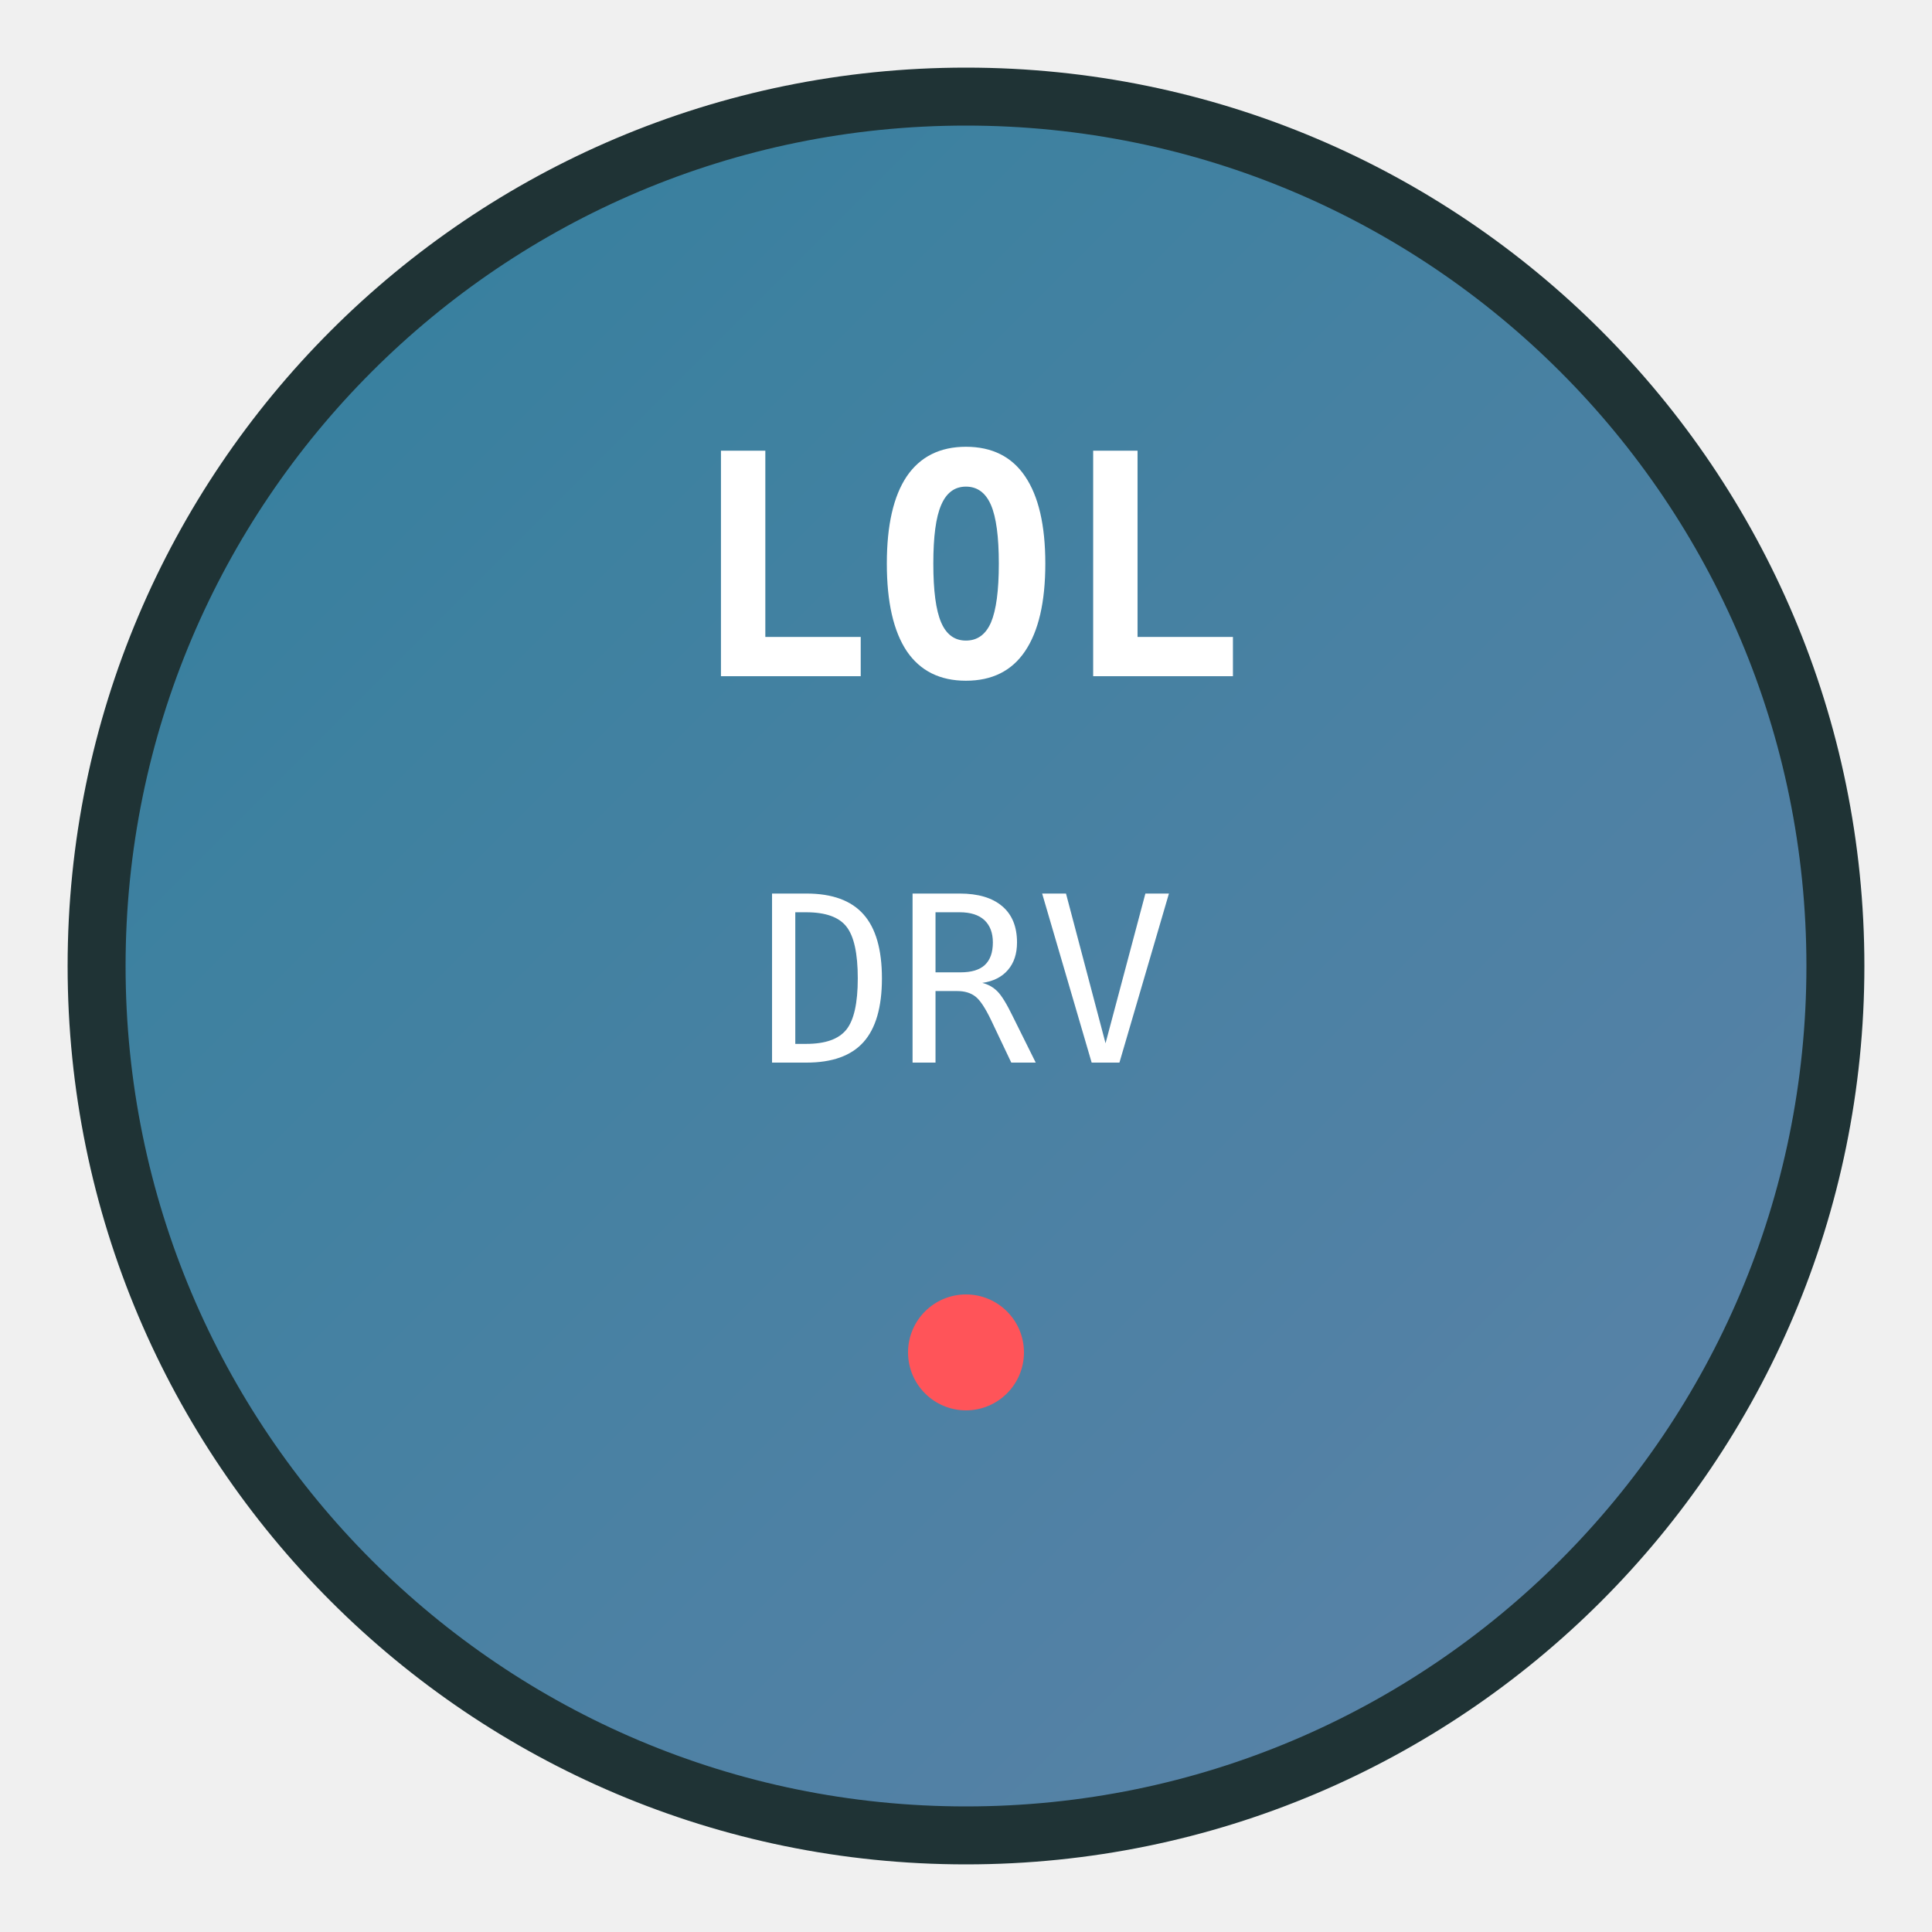
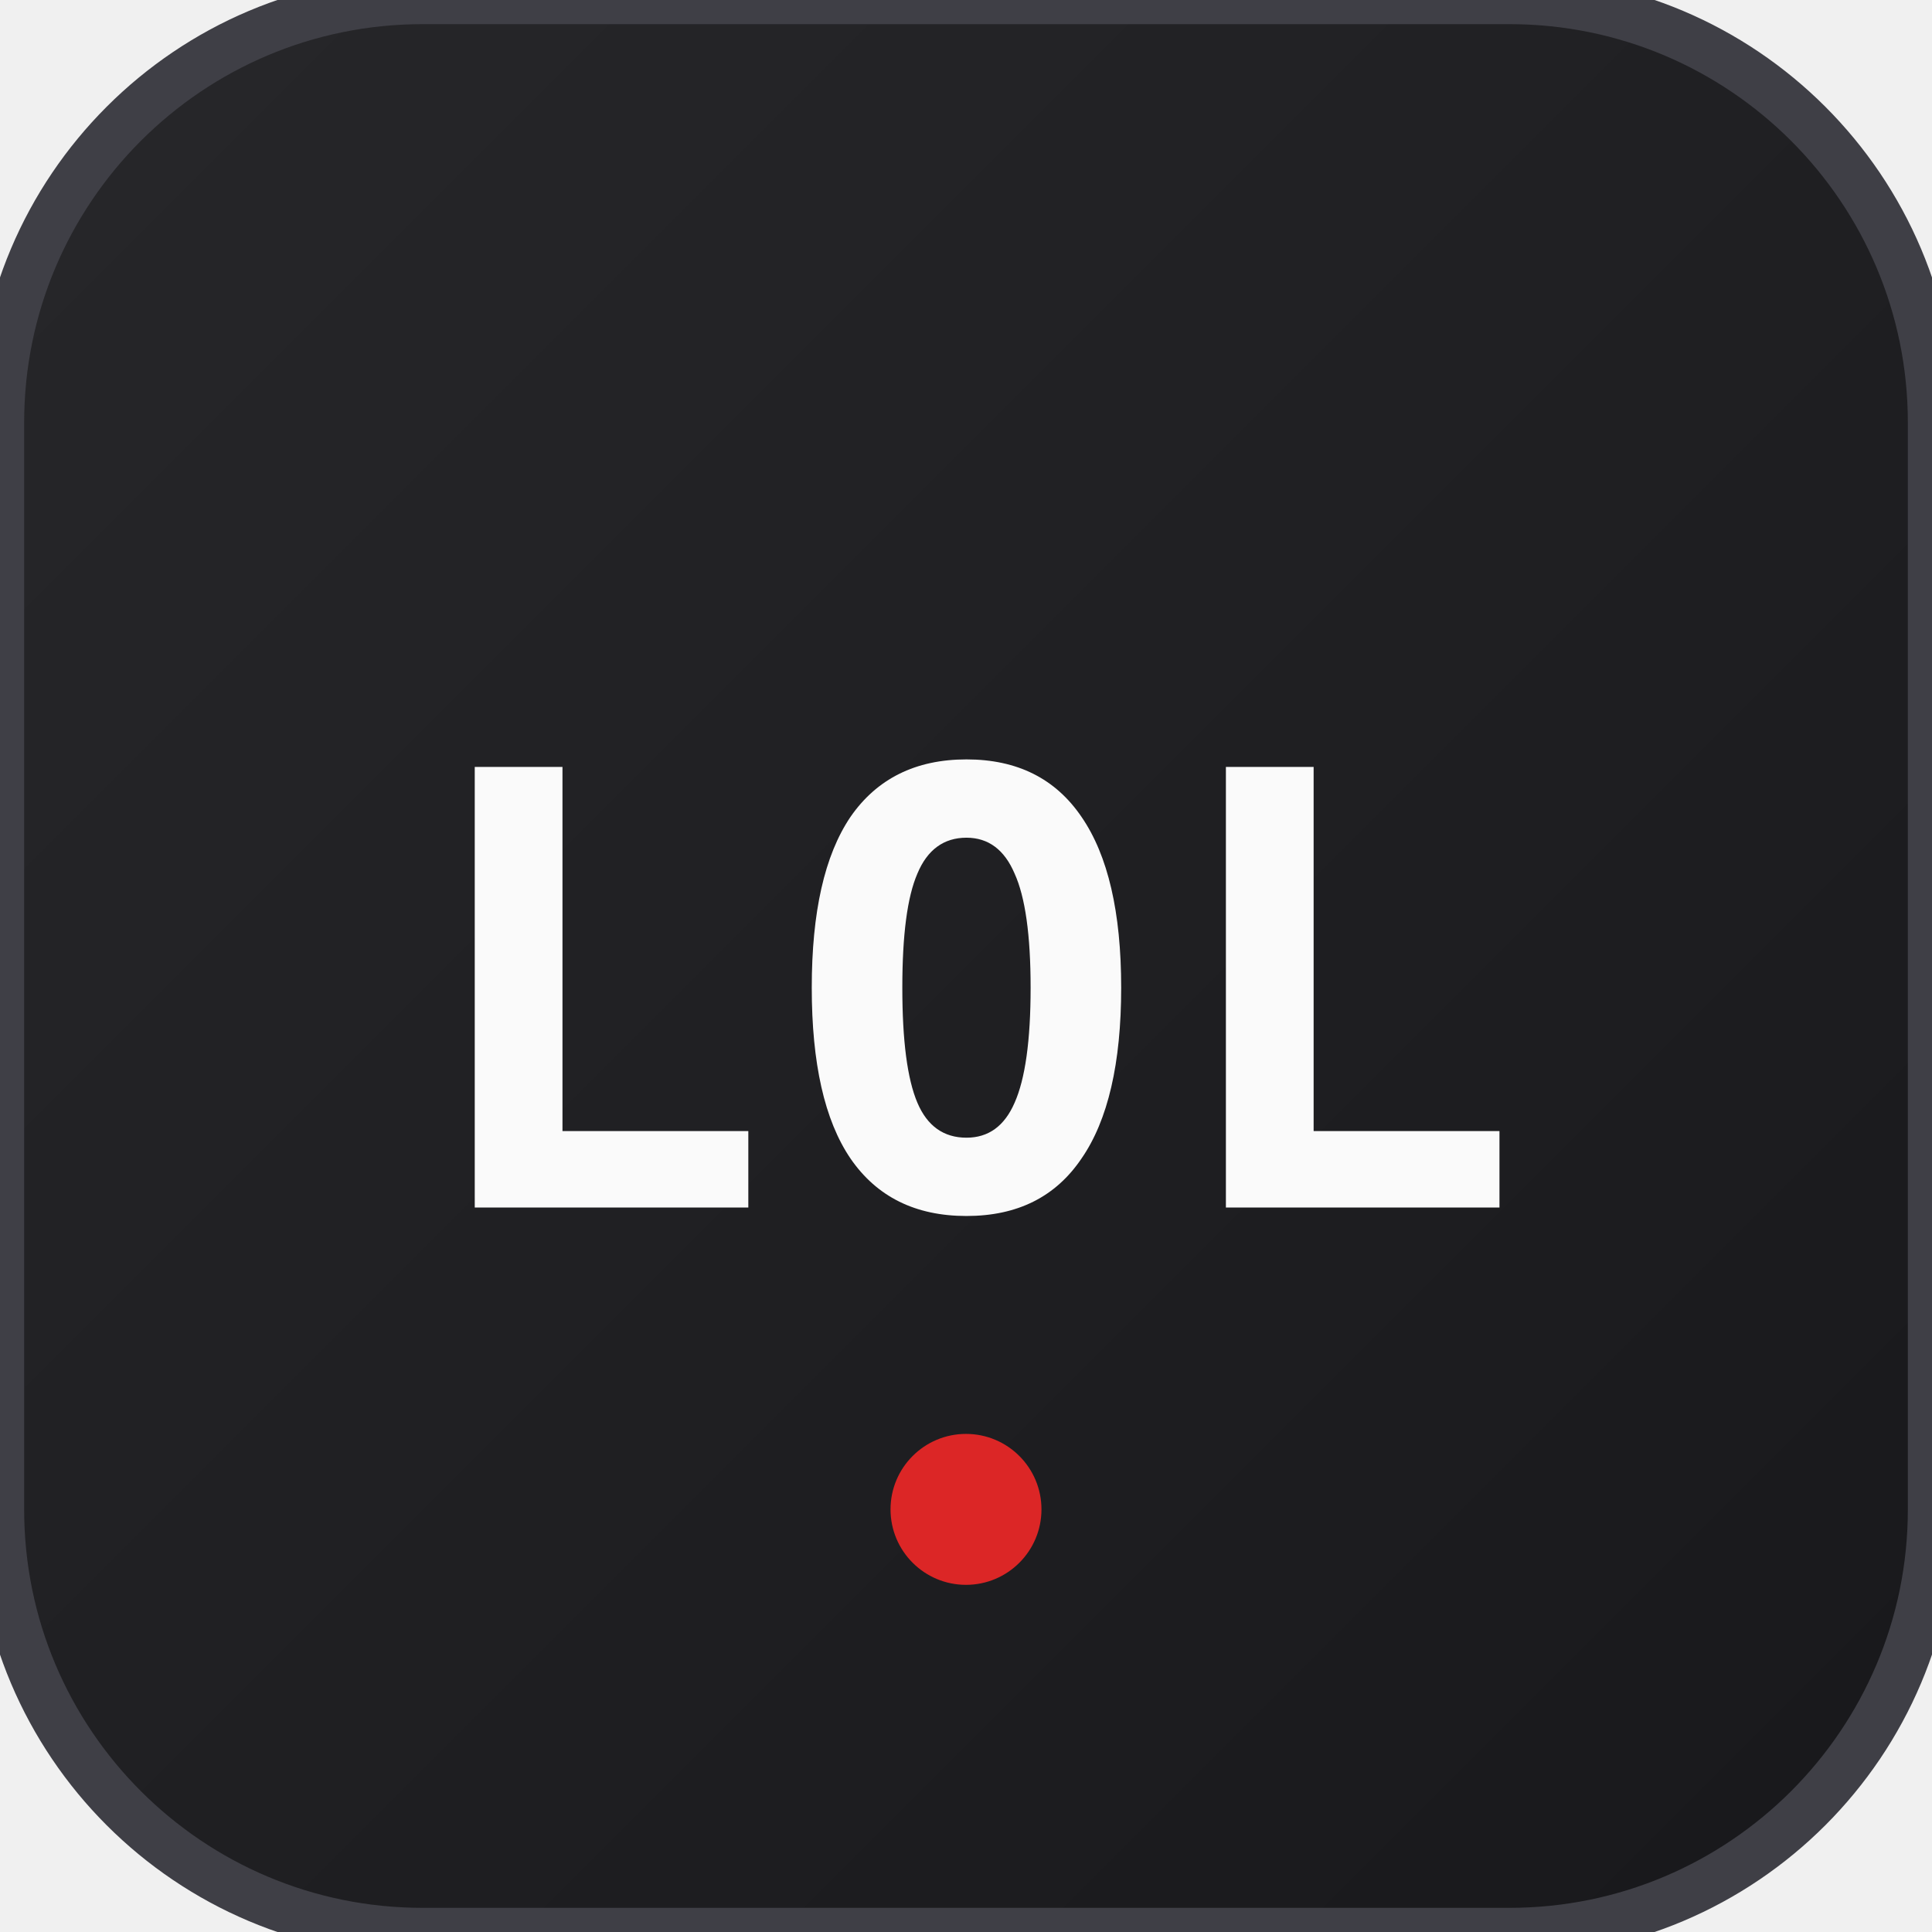
- <svg xmlns="http://www.w3.org/2000/svg" viewBox="0 0 100 100">
+ <svg xmlns="http://www.w3.org/2000/svg" viewBox="0 0 32 32">
  <defs>
-     <linearGradient id="grad" x1="0%" y1="0%" x2="100%" y2="100%">
-       <stop offset="0%" style="stop-color:#32809d;stop-opacity:1" />
-       <stop offset="100%" style="stop-color:#5e82a8;stop-opacity:1" />
+     <linearGradient id="bg" x1="0%" y1="0%" x2="100%" y2="100%">
+       <stop offset="0%" stop-color="#27272a" />
+       <stop offset="100%" stop-color="#18181b" />
    </linearGradient>
  </defs>
-   <circle cx="50" cy="50" r="45" fill="url(#grad)" stroke="#1f3335" stroke-width="3" />
-   <text x="50" y="35" text-anchor="middle" font-family="monospace" font-size="16" fill="white" font-weight="bold">LOL</text>
-   <text x="50" y="55" text-anchor="middle" font-family="monospace" font-size="12" fill="white">DRV</text>
-   <circle cx="50" cy="70" r="3" fill="#ff5459" />
+   <rect width="32" height="32" rx="7" fill="url(#bg)" stroke="#3f3f46" stroke-width="0.8" />
+   <text x="16" y="20" text-anchor="middle" font-family="ui-monospace, 'SF Mono', Consolas, monospace" font-size="10" font-weight="700" fill="#fafafa" letter-spacing="0.02em">LOL</text>
+   <circle cx="16" cy="25" r="1.25" fill="#dc2626" />
</svg>
